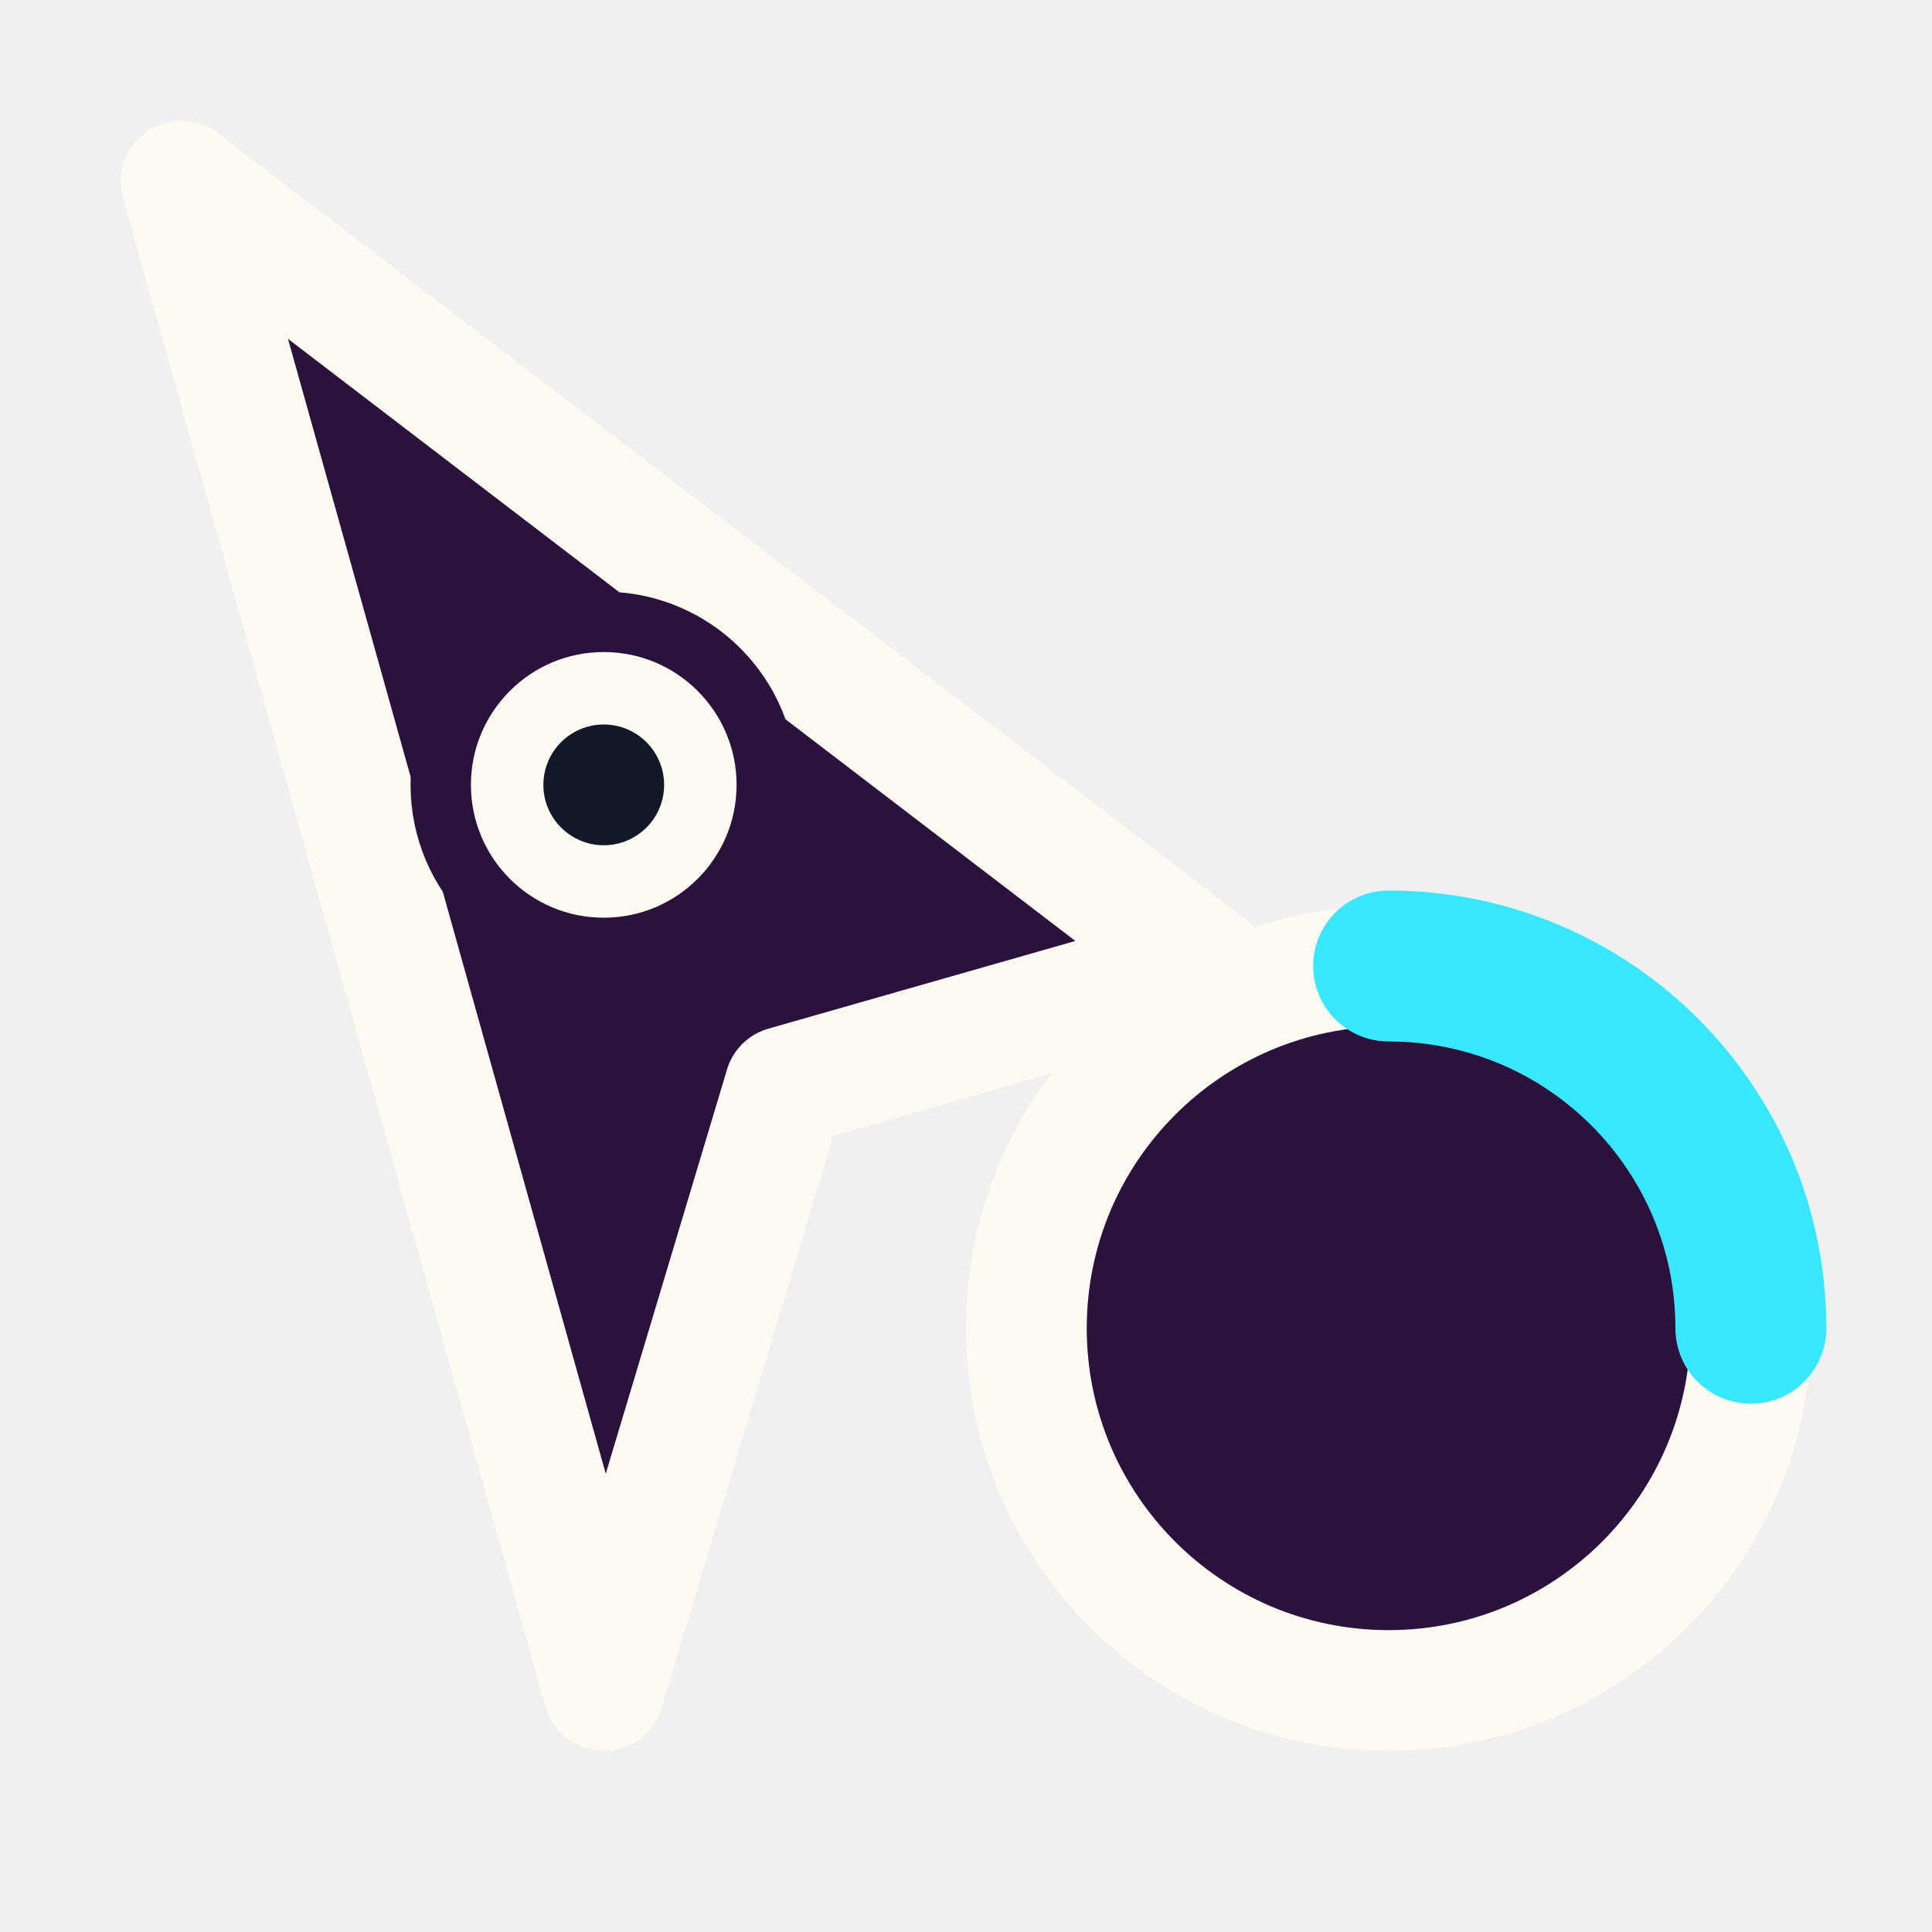
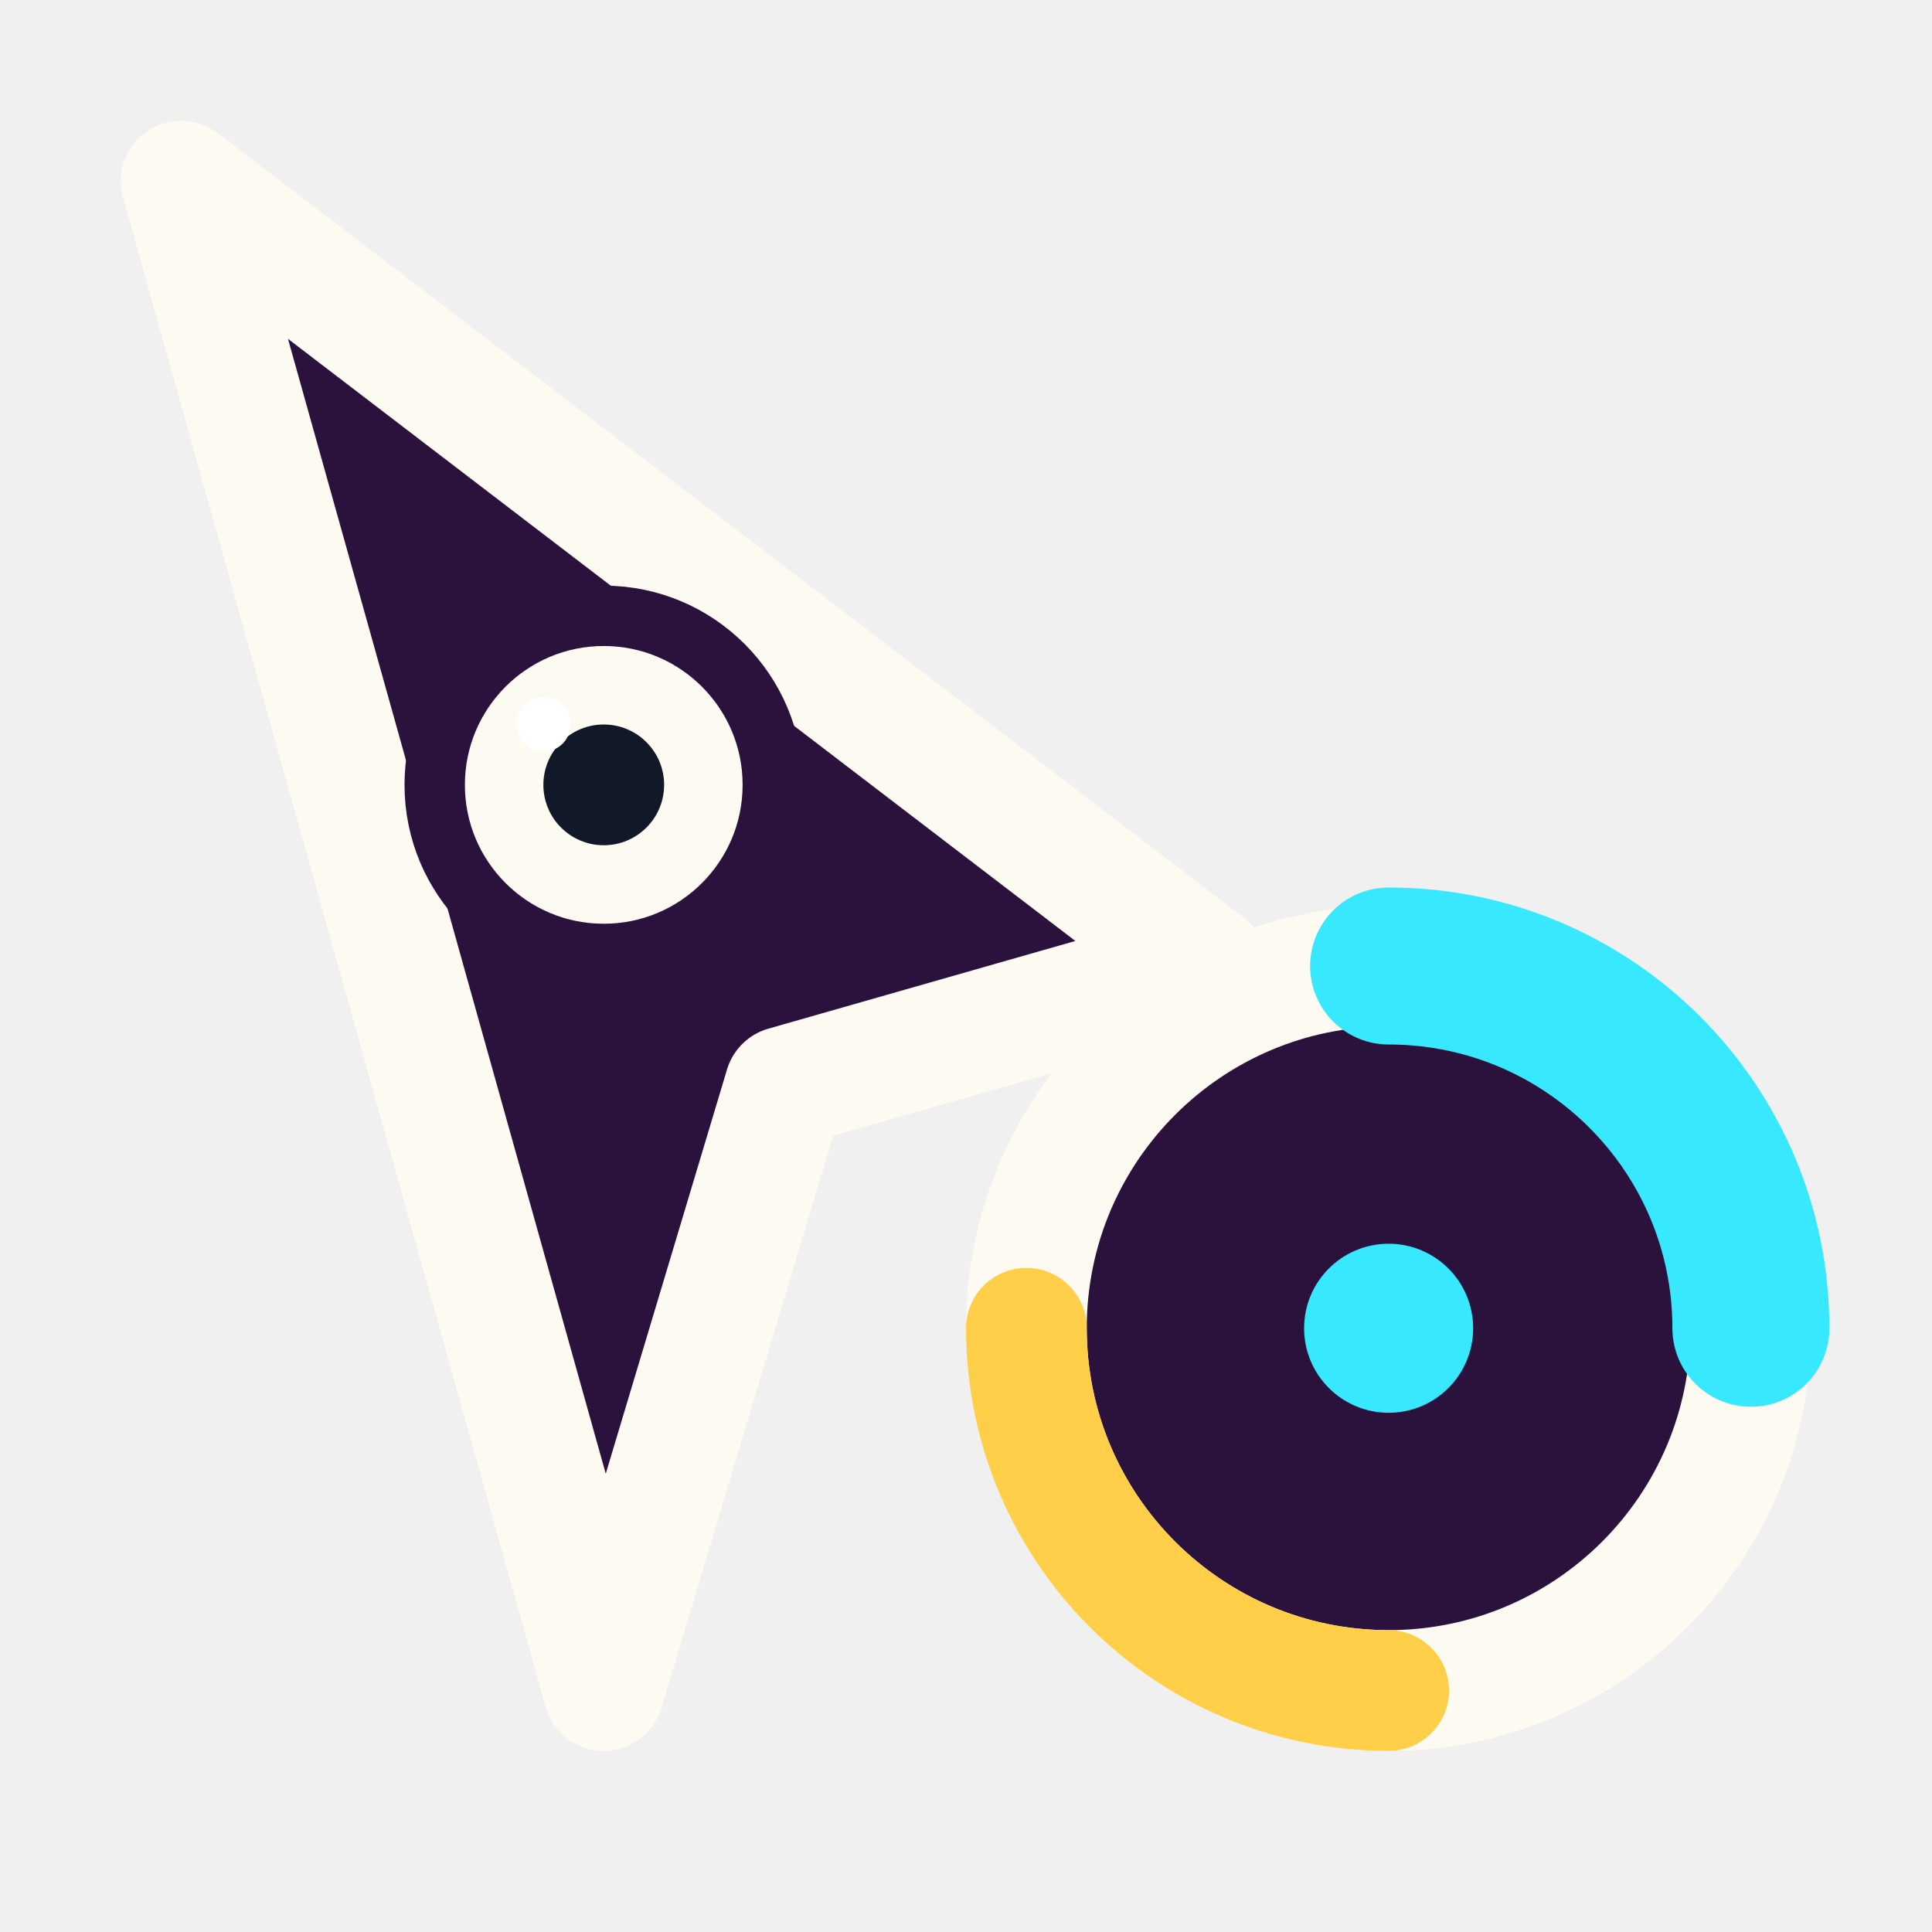
<svg xmlns="http://www.w3.org/2000/svg" width="32" height="32" viewBox="0 0 32 32">
-   <path d="M3 3 L20 16 L13 18 L10 28 L3 3 Z" fill="#2a123d" stroke="#fdfaf2" stroke-width="2" stroke-linejoin="round" />
+   <path d="M3 3 L20 16 L13 18 L10 28 Z" fill="#2a123d" stroke="#fdfaf2" stroke-width="2" stroke-linejoin="round" />
  <circle cx="23" cy="22" r="6" fill="#2a123d" stroke="#fdfaf2" stroke-width="2" />
-   <path d="M23 16 A6 6 0 0 1 29 22" fill="none" stroke="#38e8ff" stroke-width="2.5" stroke-linecap="round" />
-   <circle cx="10" cy="13" r="2.7" fill="#fdfaf2" stroke="#2a123d" stroke-width="1" />
+   <path d="M23 16 A6 6 0 0 1 29 22" fill="none" stroke="#38e8ff" stroke-width="2.6" stroke-linecap="round" />
+   <path d="M23 28 A6 6 0 0 1 17 22" fill="none" stroke="#ffcf4a" stroke-width="2" stroke-linecap="round" />
+   <circle cx="23" cy="22" r="1.4" fill="#38e8ff" />
+   <circle cx="10" cy="13" r="2.8" fill="#fdfaf2" stroke="#2a123d" stroke-width="1" />
  <circle cx="10" cy="13" r="1" fill="#111827" />
+   <circle cx="9" cy="12" r=".45" fill="#fff" />
</svg>
